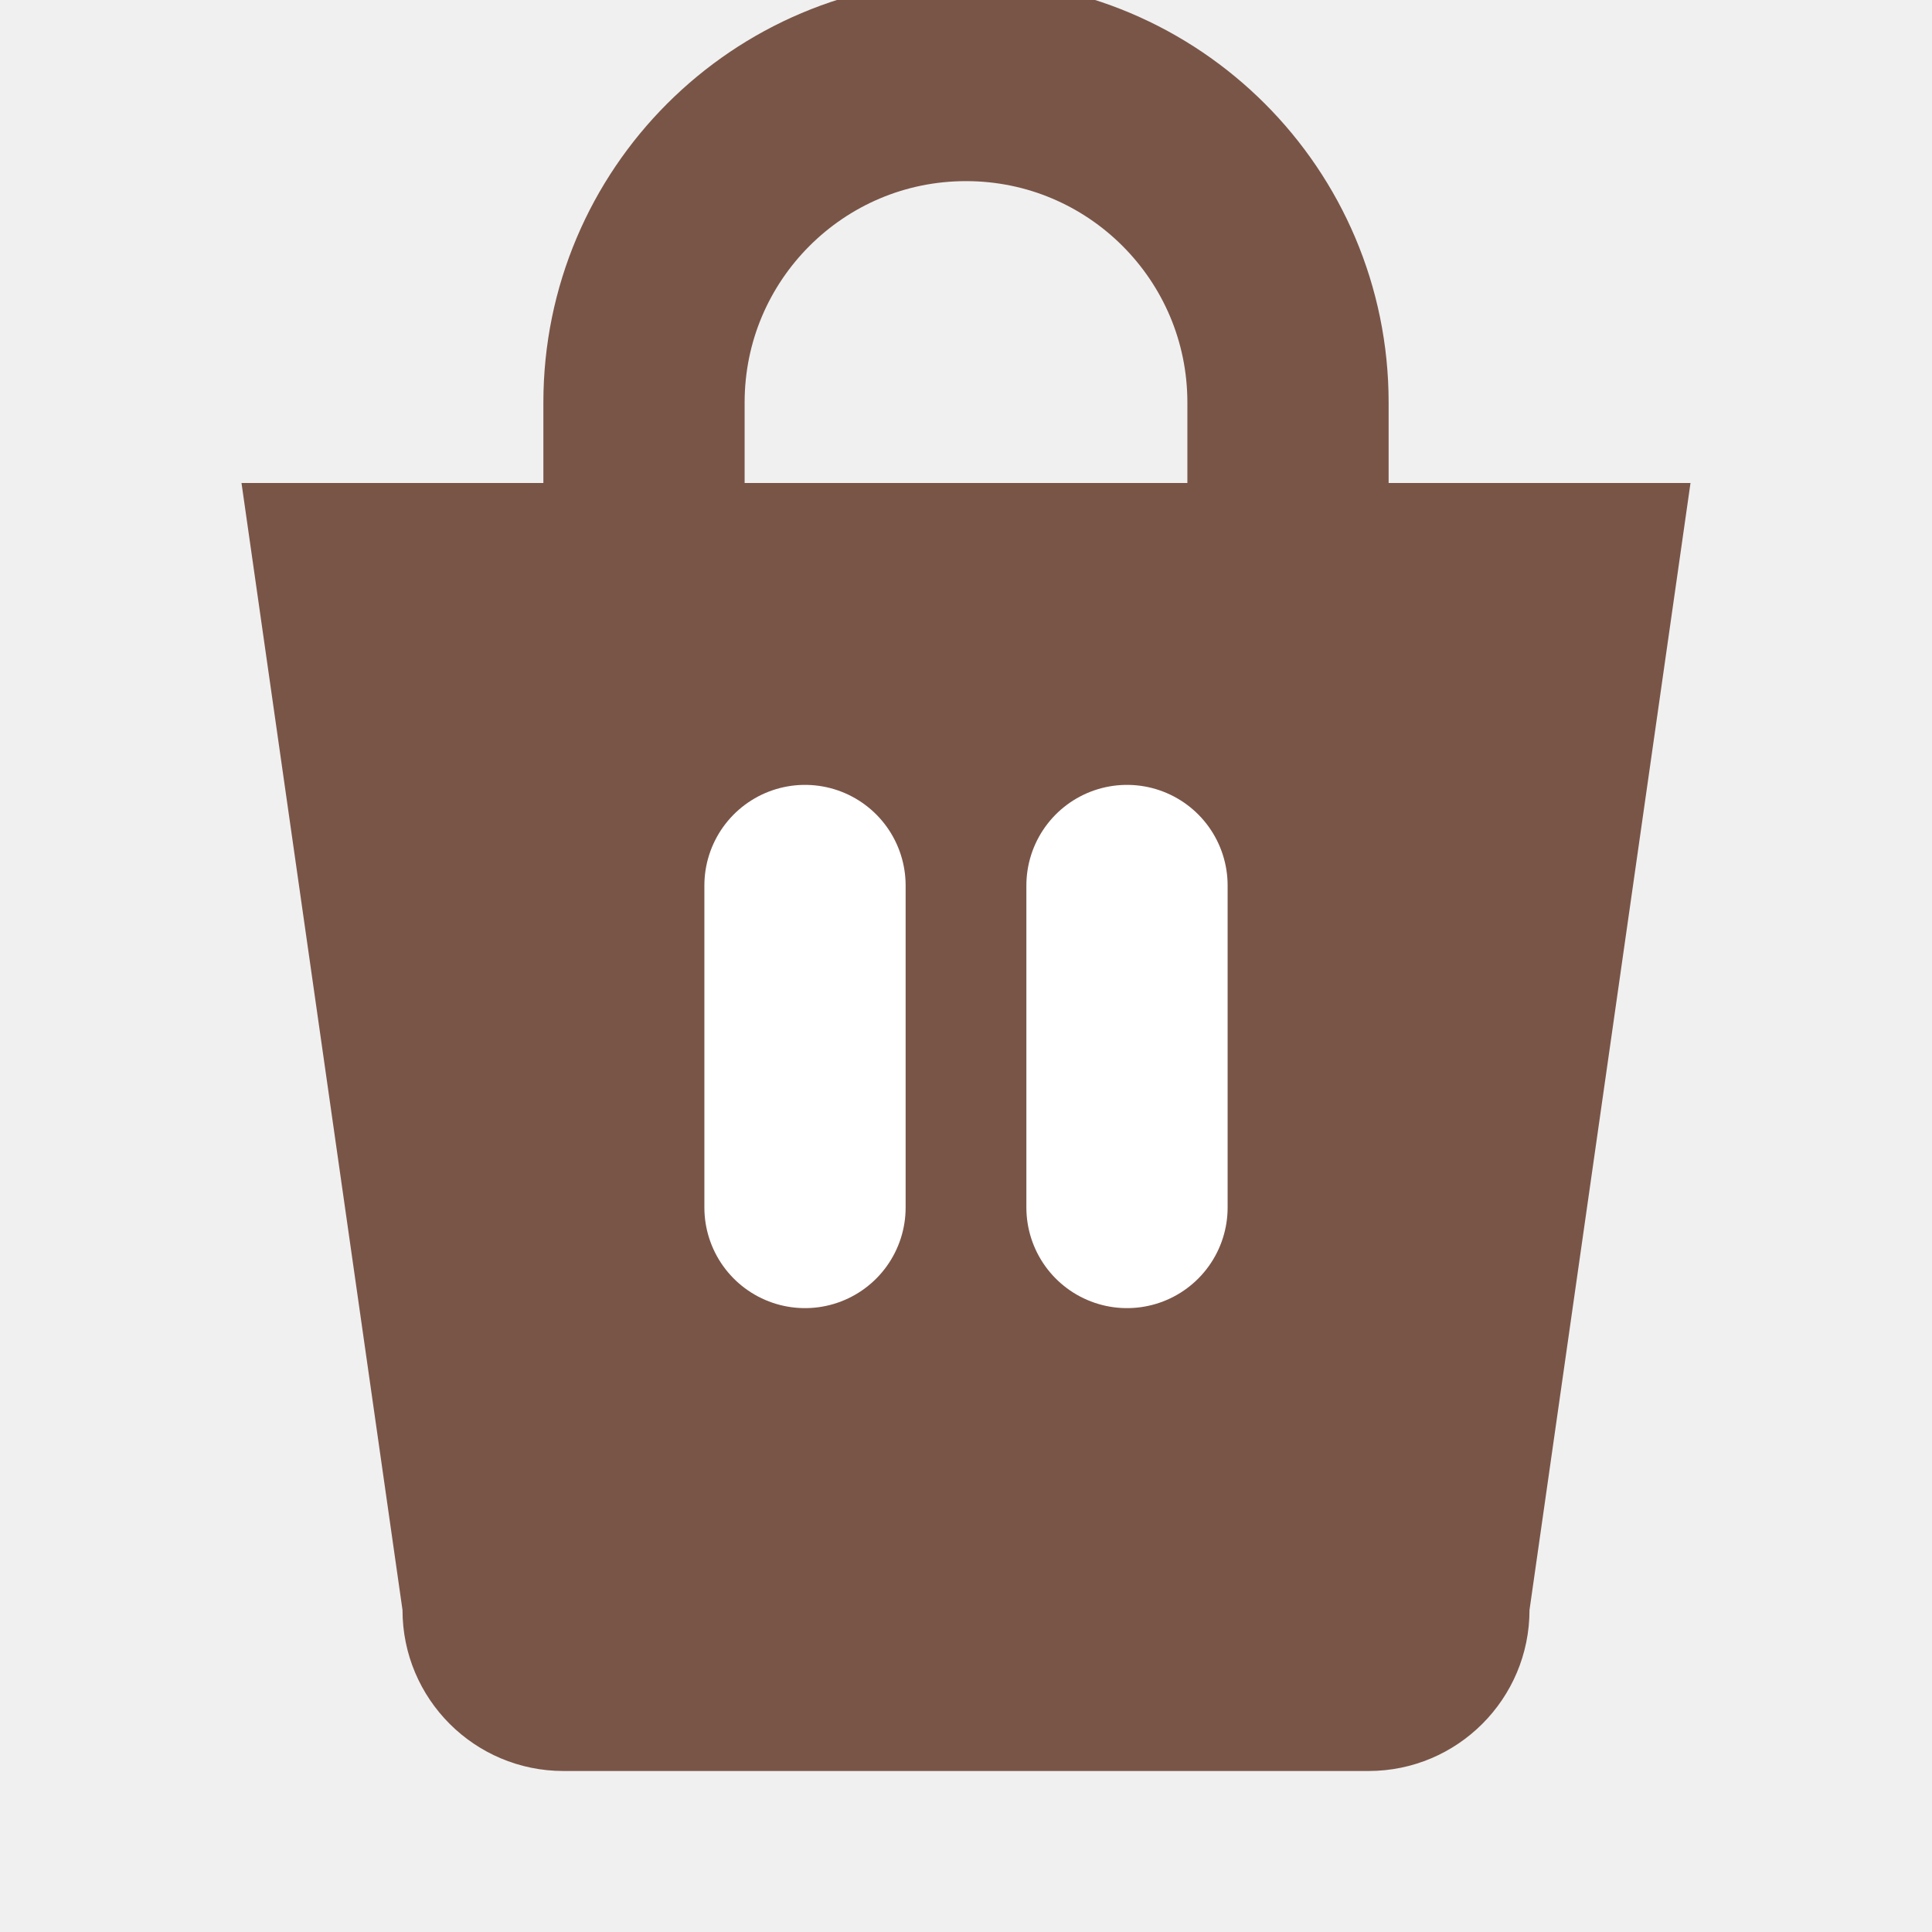
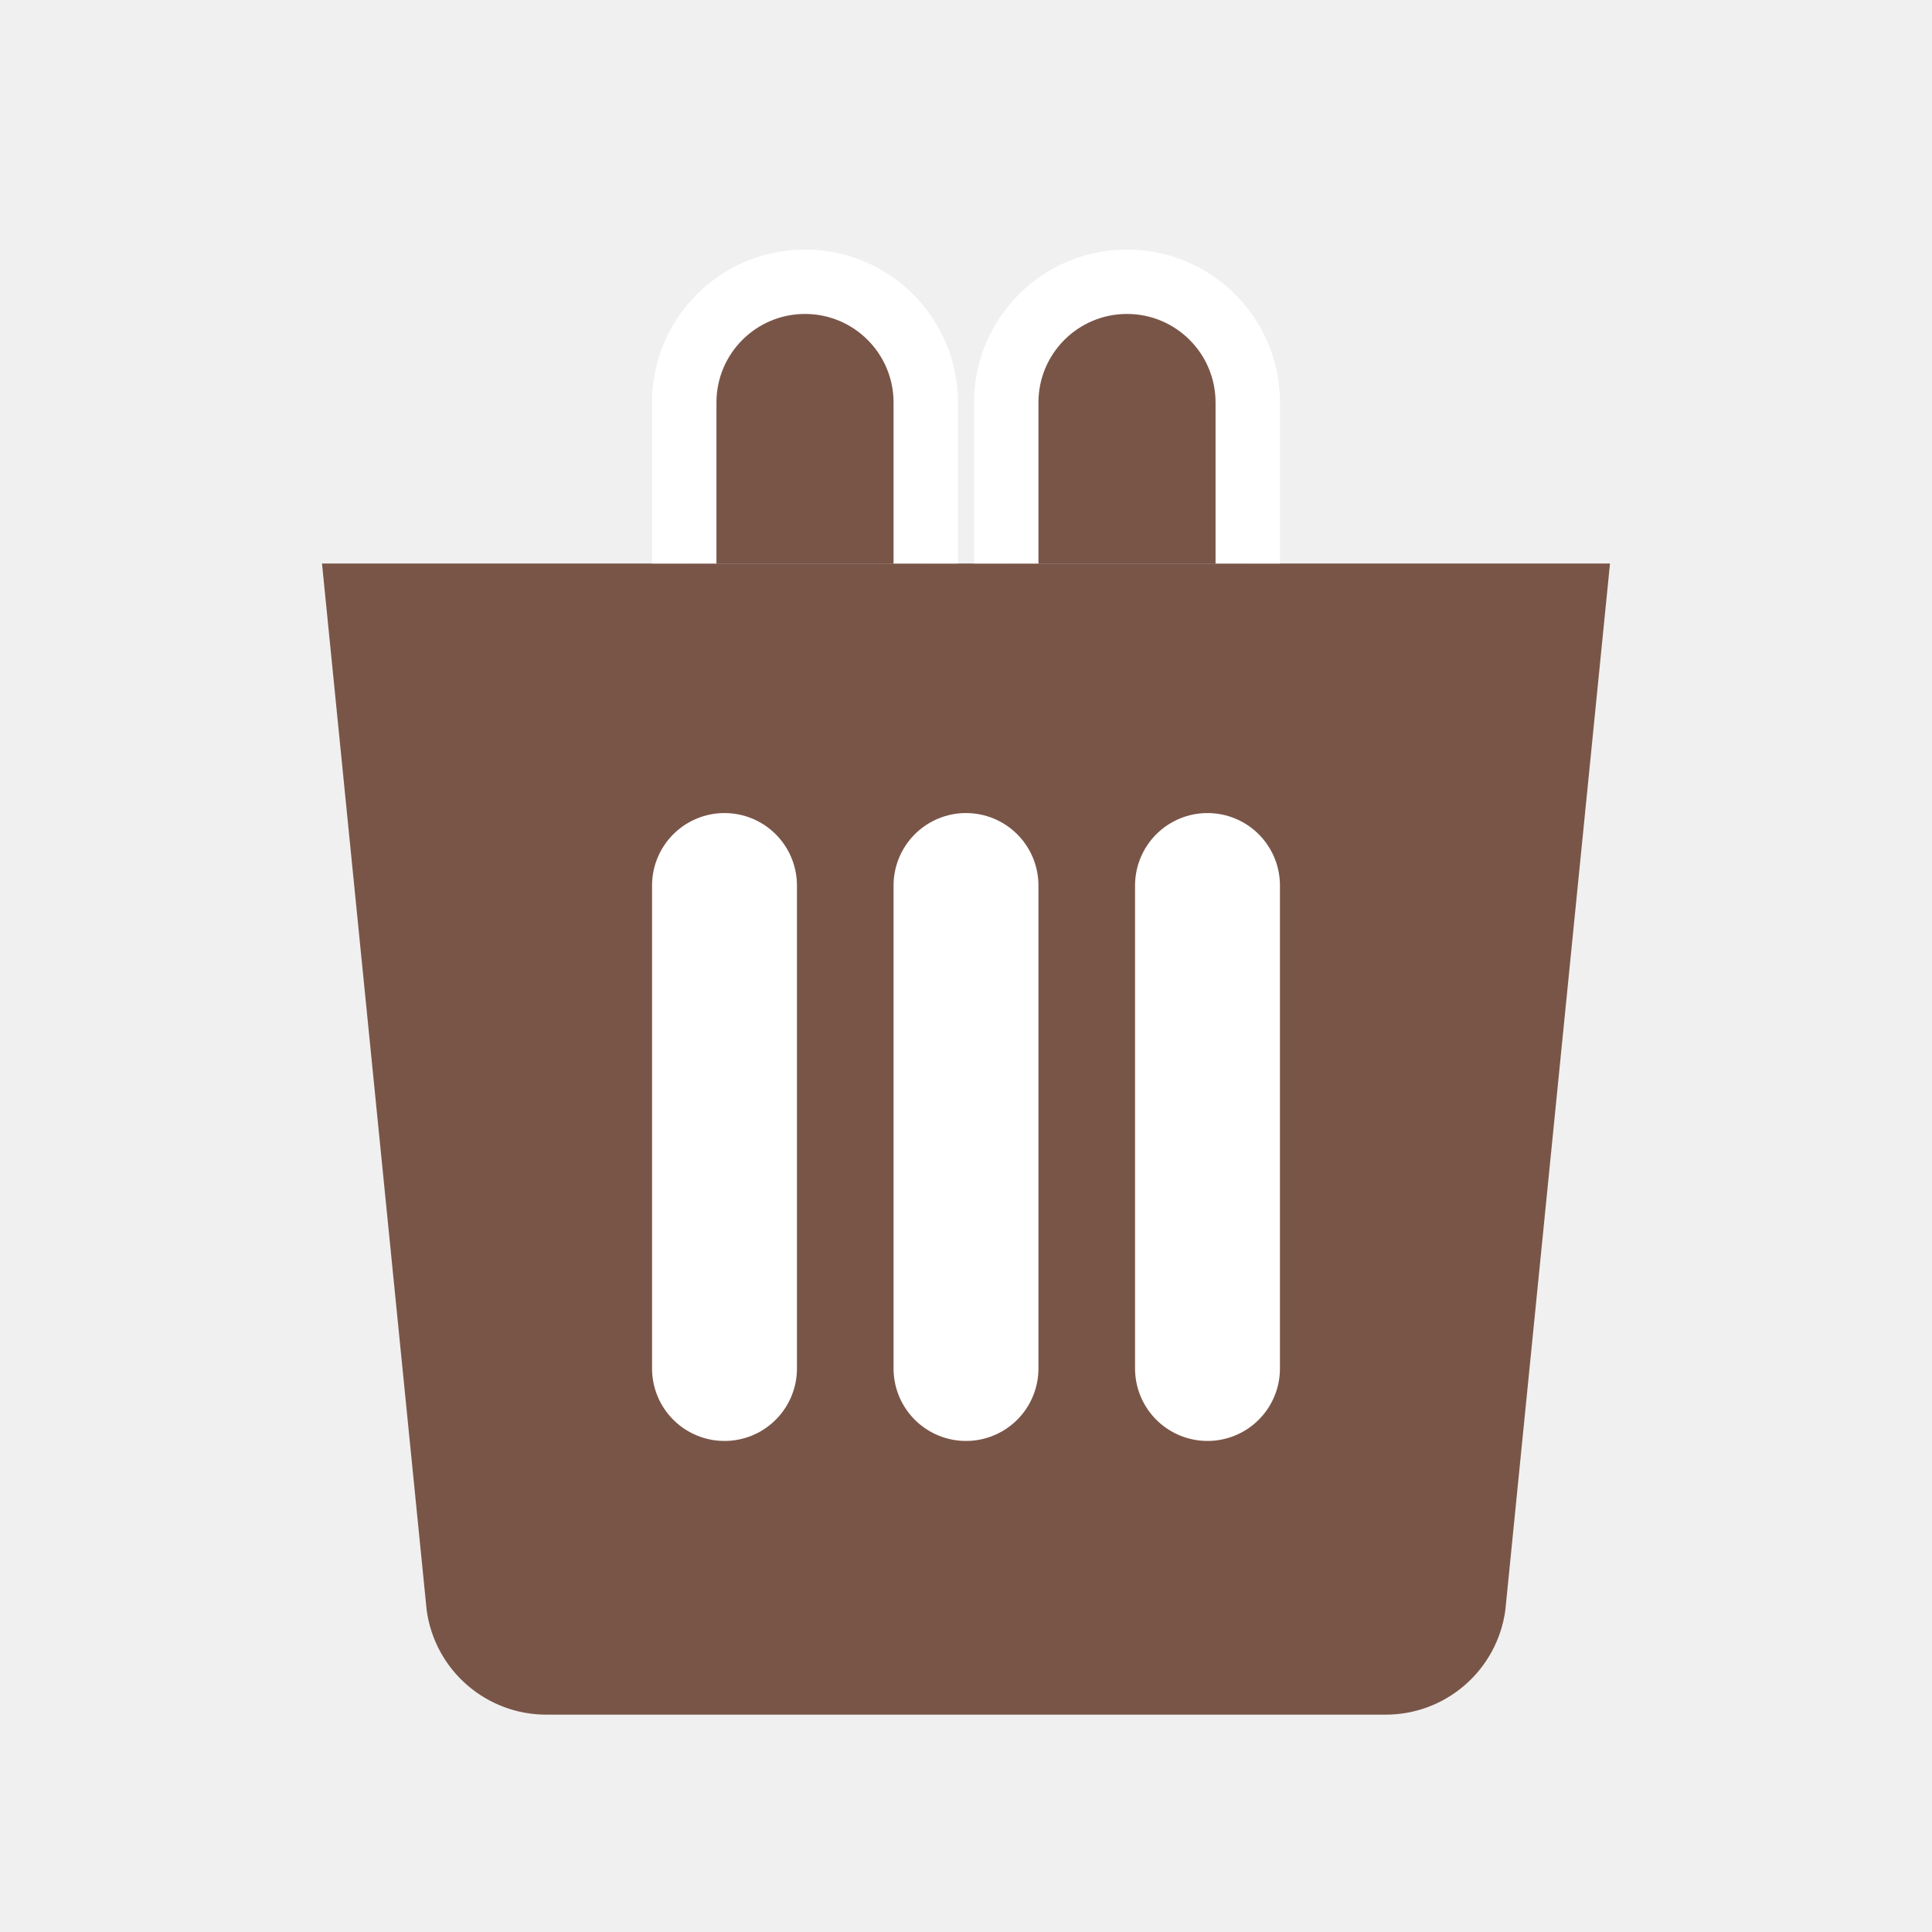
<svg xmlns="http://www.w3.org/2000/svg" viewBox="0 0 24 24">
-   <path d="M3 6h18l-2 14a2 2 0 01-2 2H7a2 2 0 01-2-2z" fill="#795548" />
-   <path d="M8 7V5a4 4 0 018 0v2" fill="none" stroke="#795548" stroke-width="2.5" />
-   <path d="M10 11v4M14 11v4" stroke="#fff" stroke-width="2.5" stroke-linecap="round" />
+   <path d="M4 7h16l-1.3 13a1.5 1.5 0 01-1.5 1.3H6.8a1.5 1.5 0 01-1.5-1.3z" fill="#795548" />
+   <path d="M8.5 7V5a1.5 1.5 0 013 0v2M12.5 7V5a1.5 1.5 0 013 0v2" fill="#795548" stroke="#fff" stroke-width="0.8" />
+   <path d="M9 11v6M12 11v6M15 11v6" stroke="#fff" stroke-width="1.8" stroke-linecap="round" />
</svg>
